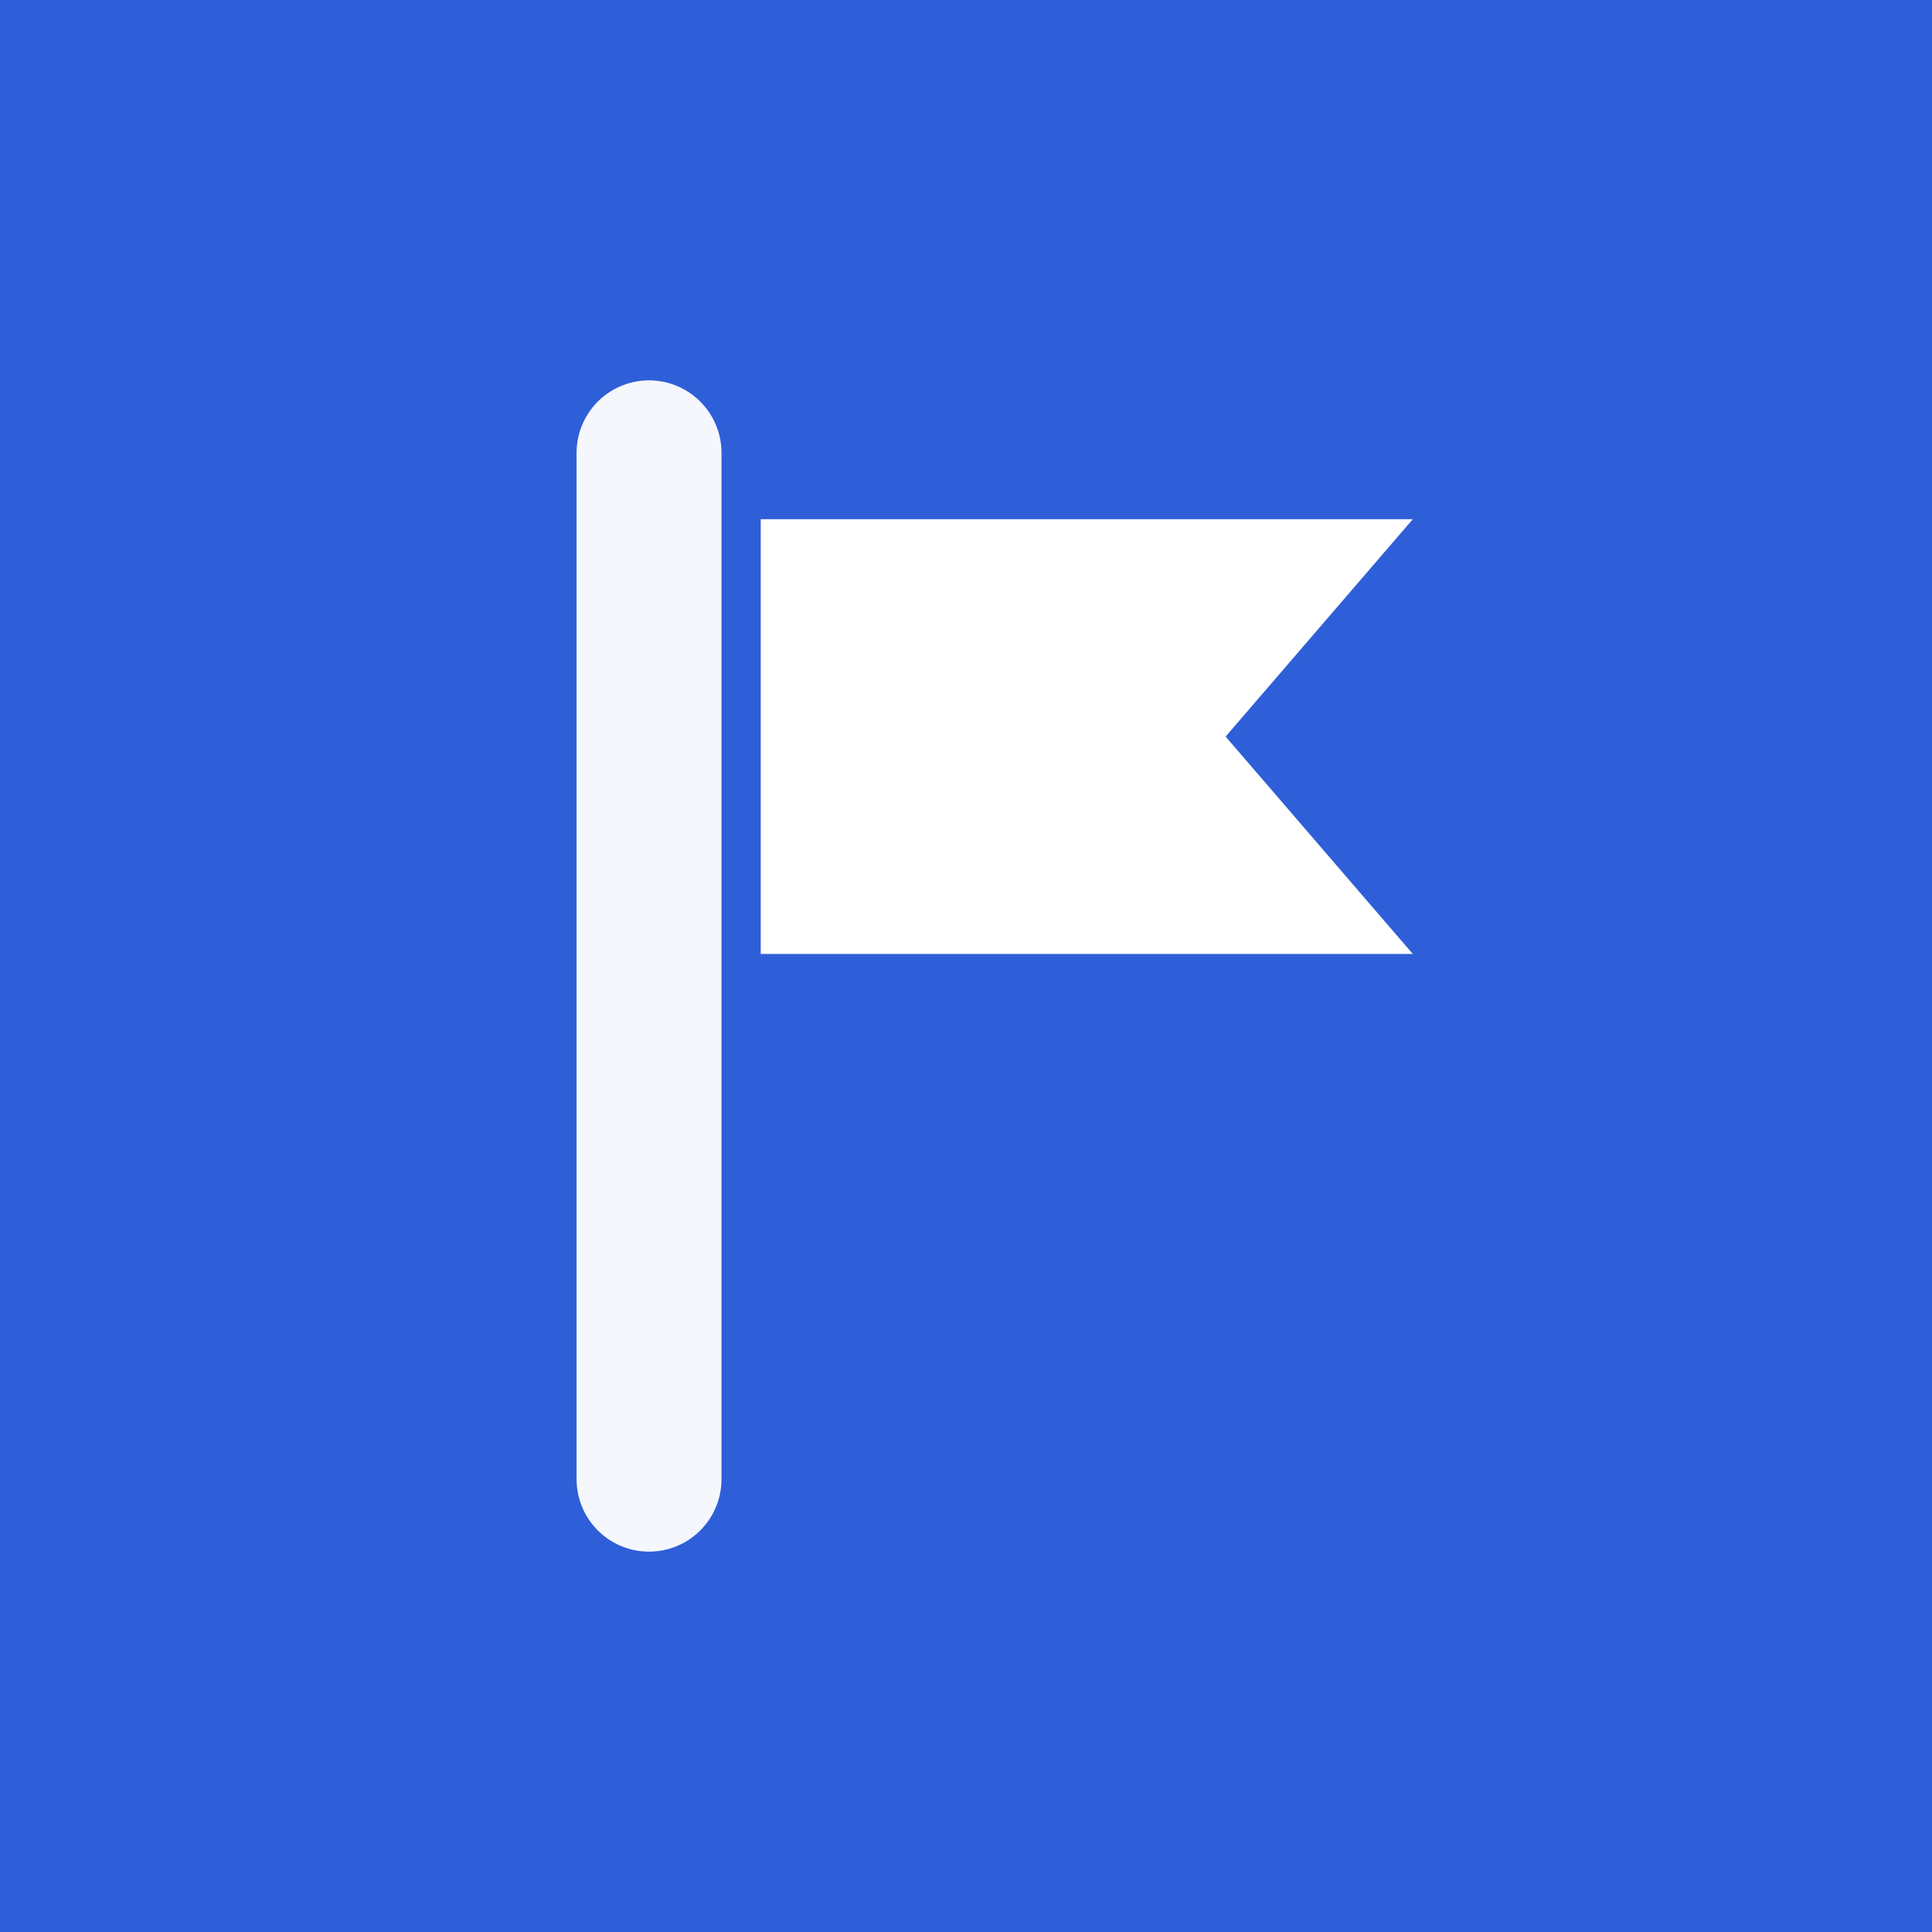
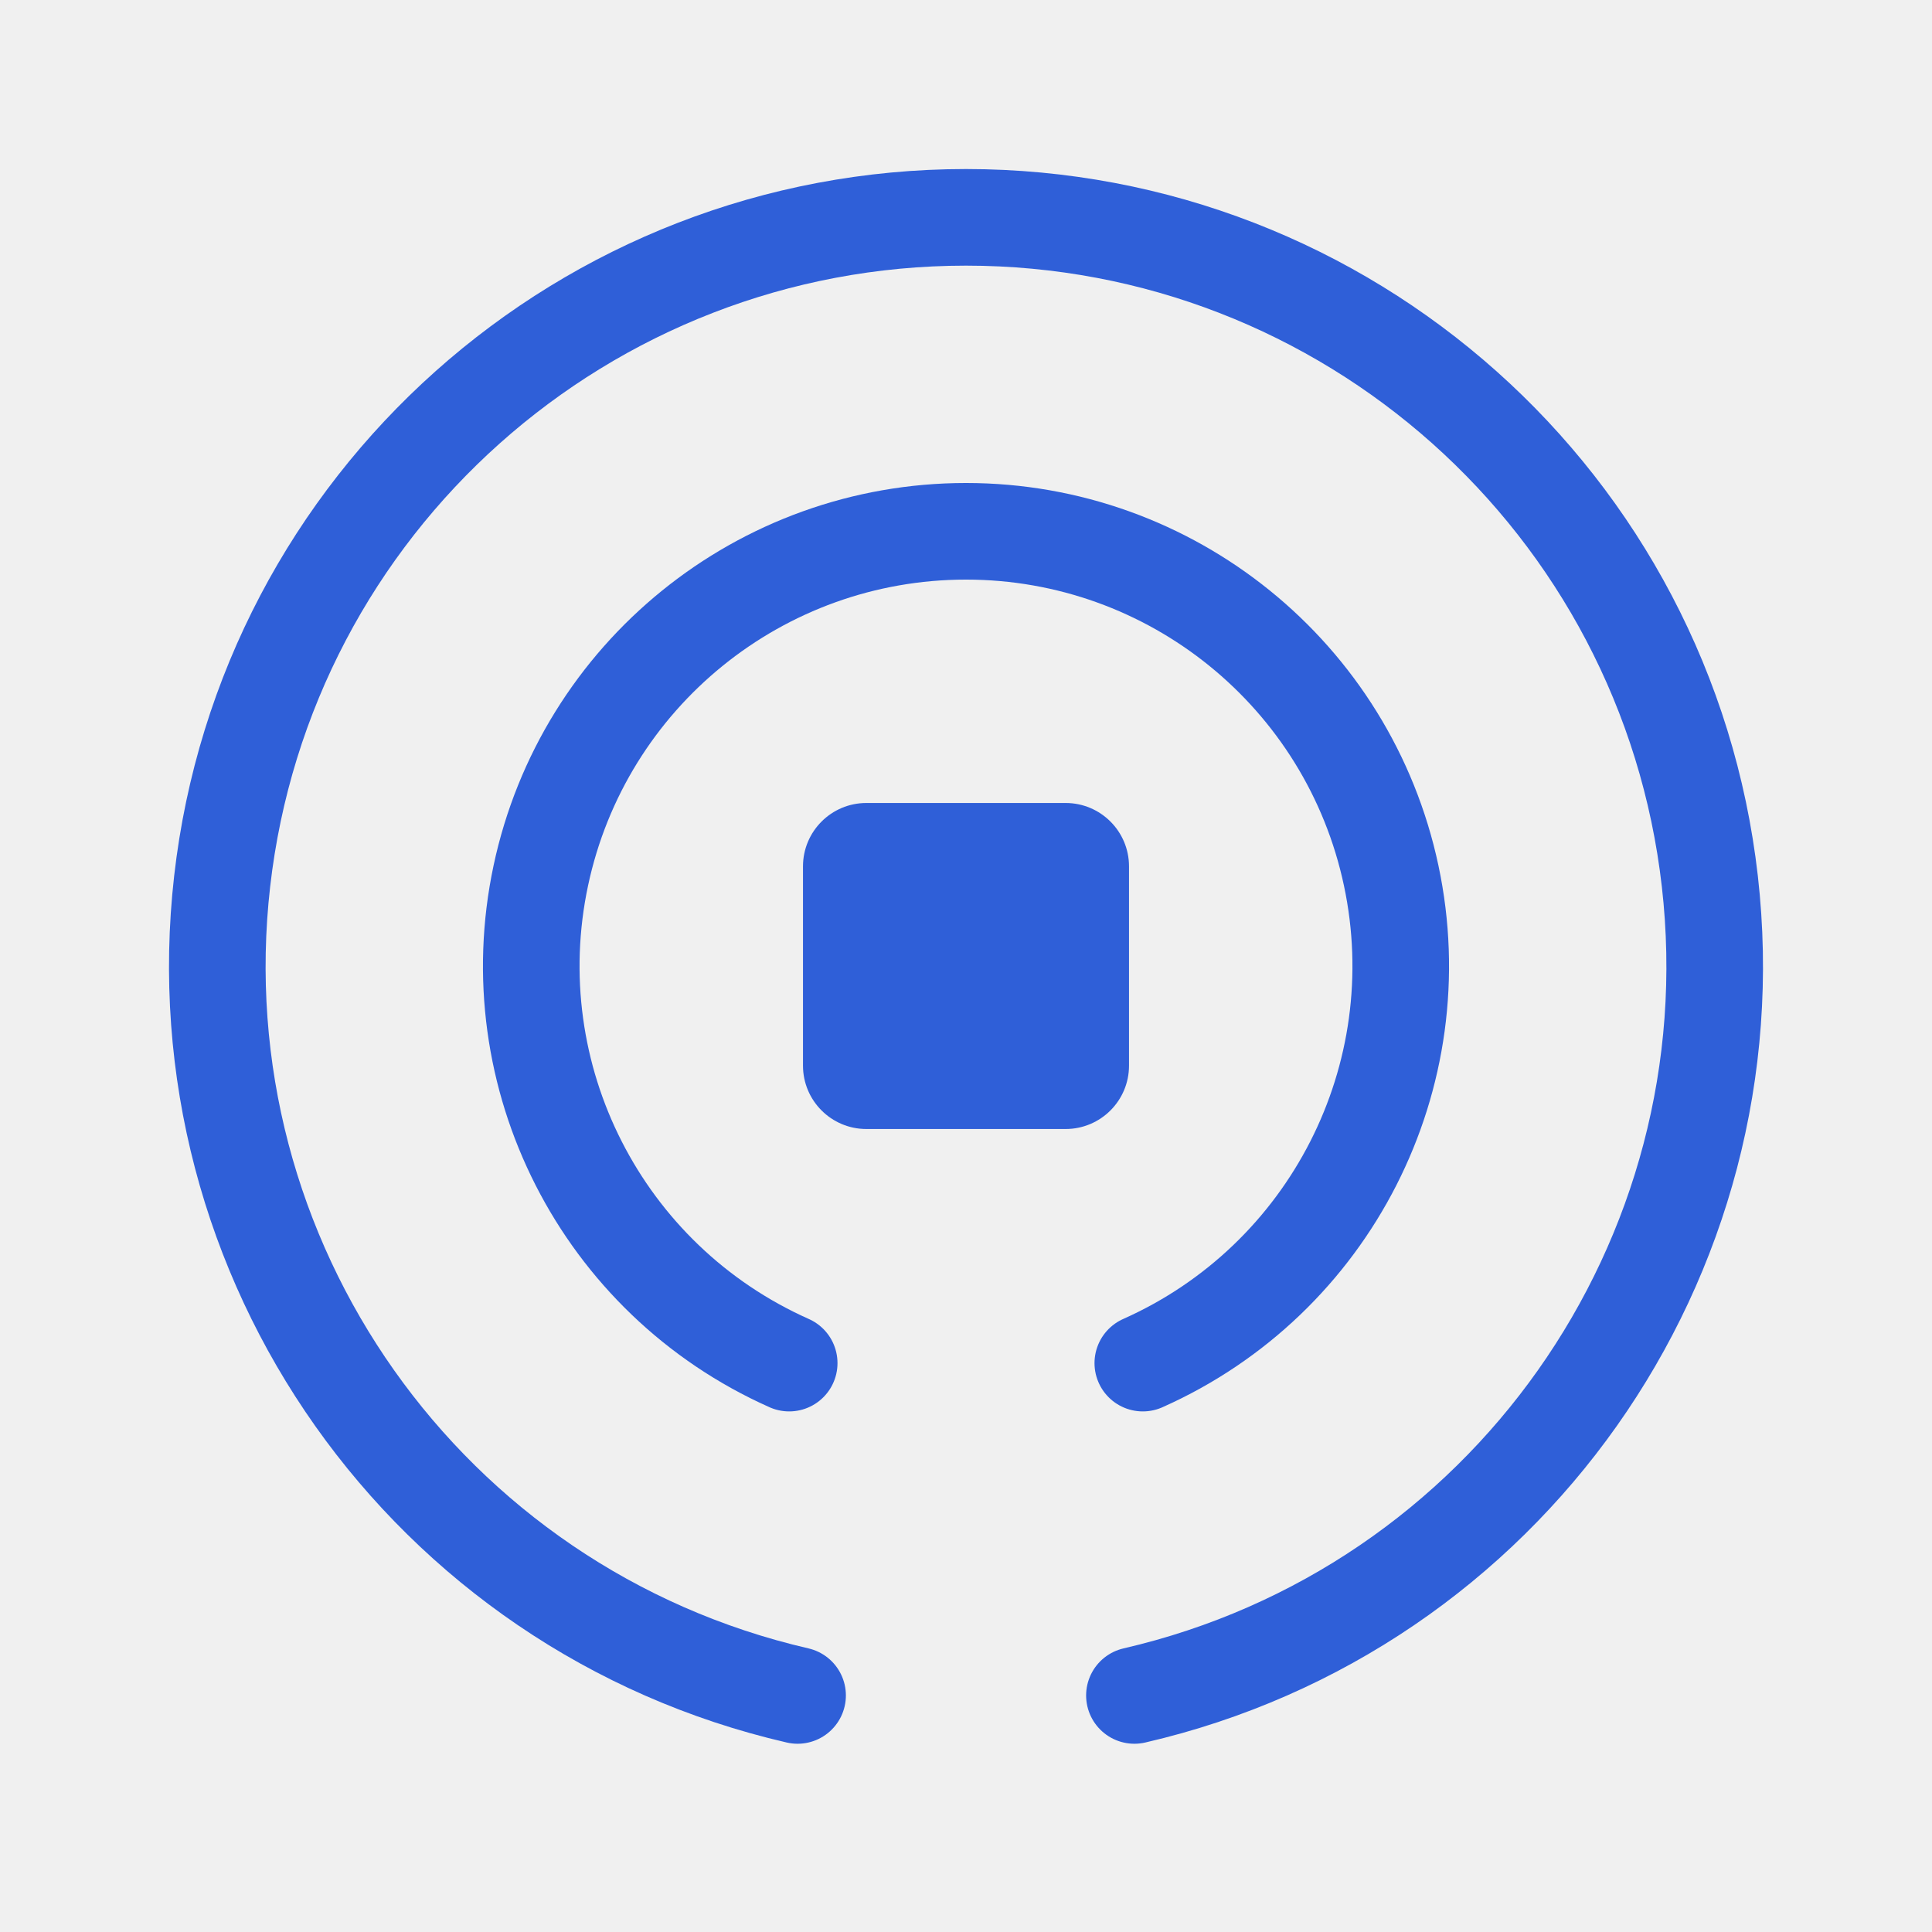
<svg xmlns="http://www.w3.org/2000/svg" width="64" height="64" viewBox="0 0 64 64">
-   <rect width="64" height="64" fill="#2f5fd8" />
-   <path d="M21.5 15 V49" stroke="#ffffff" stroke-width="4.8" stroke-linecap="round" opacity="0.95" />
-   <path d="M25.2 17.2 H46.8 l-6.2 7.2            6.2 7.2 H25.2 Z" fill="#ffffff" />
+   <path d="M26.421 56.164 A24.8 24.8 0 1 1 37.579 56.164" fill="none" stroke="#2f5fd8" stroke-width="3.2" stroke-linecap="round" />
+   <path d="M26.143 45.155 A14.4 14.4 0 1 1 37.857 45.155" fill="none" stroke="#2f5fd8" stroke-width="3.2" stroke-linecap="round" />
+   <rect x="26.6" y="26.6" width="10.8" height="10.8" rx="2.1" fill="#2f5fd8" />
</svg>
